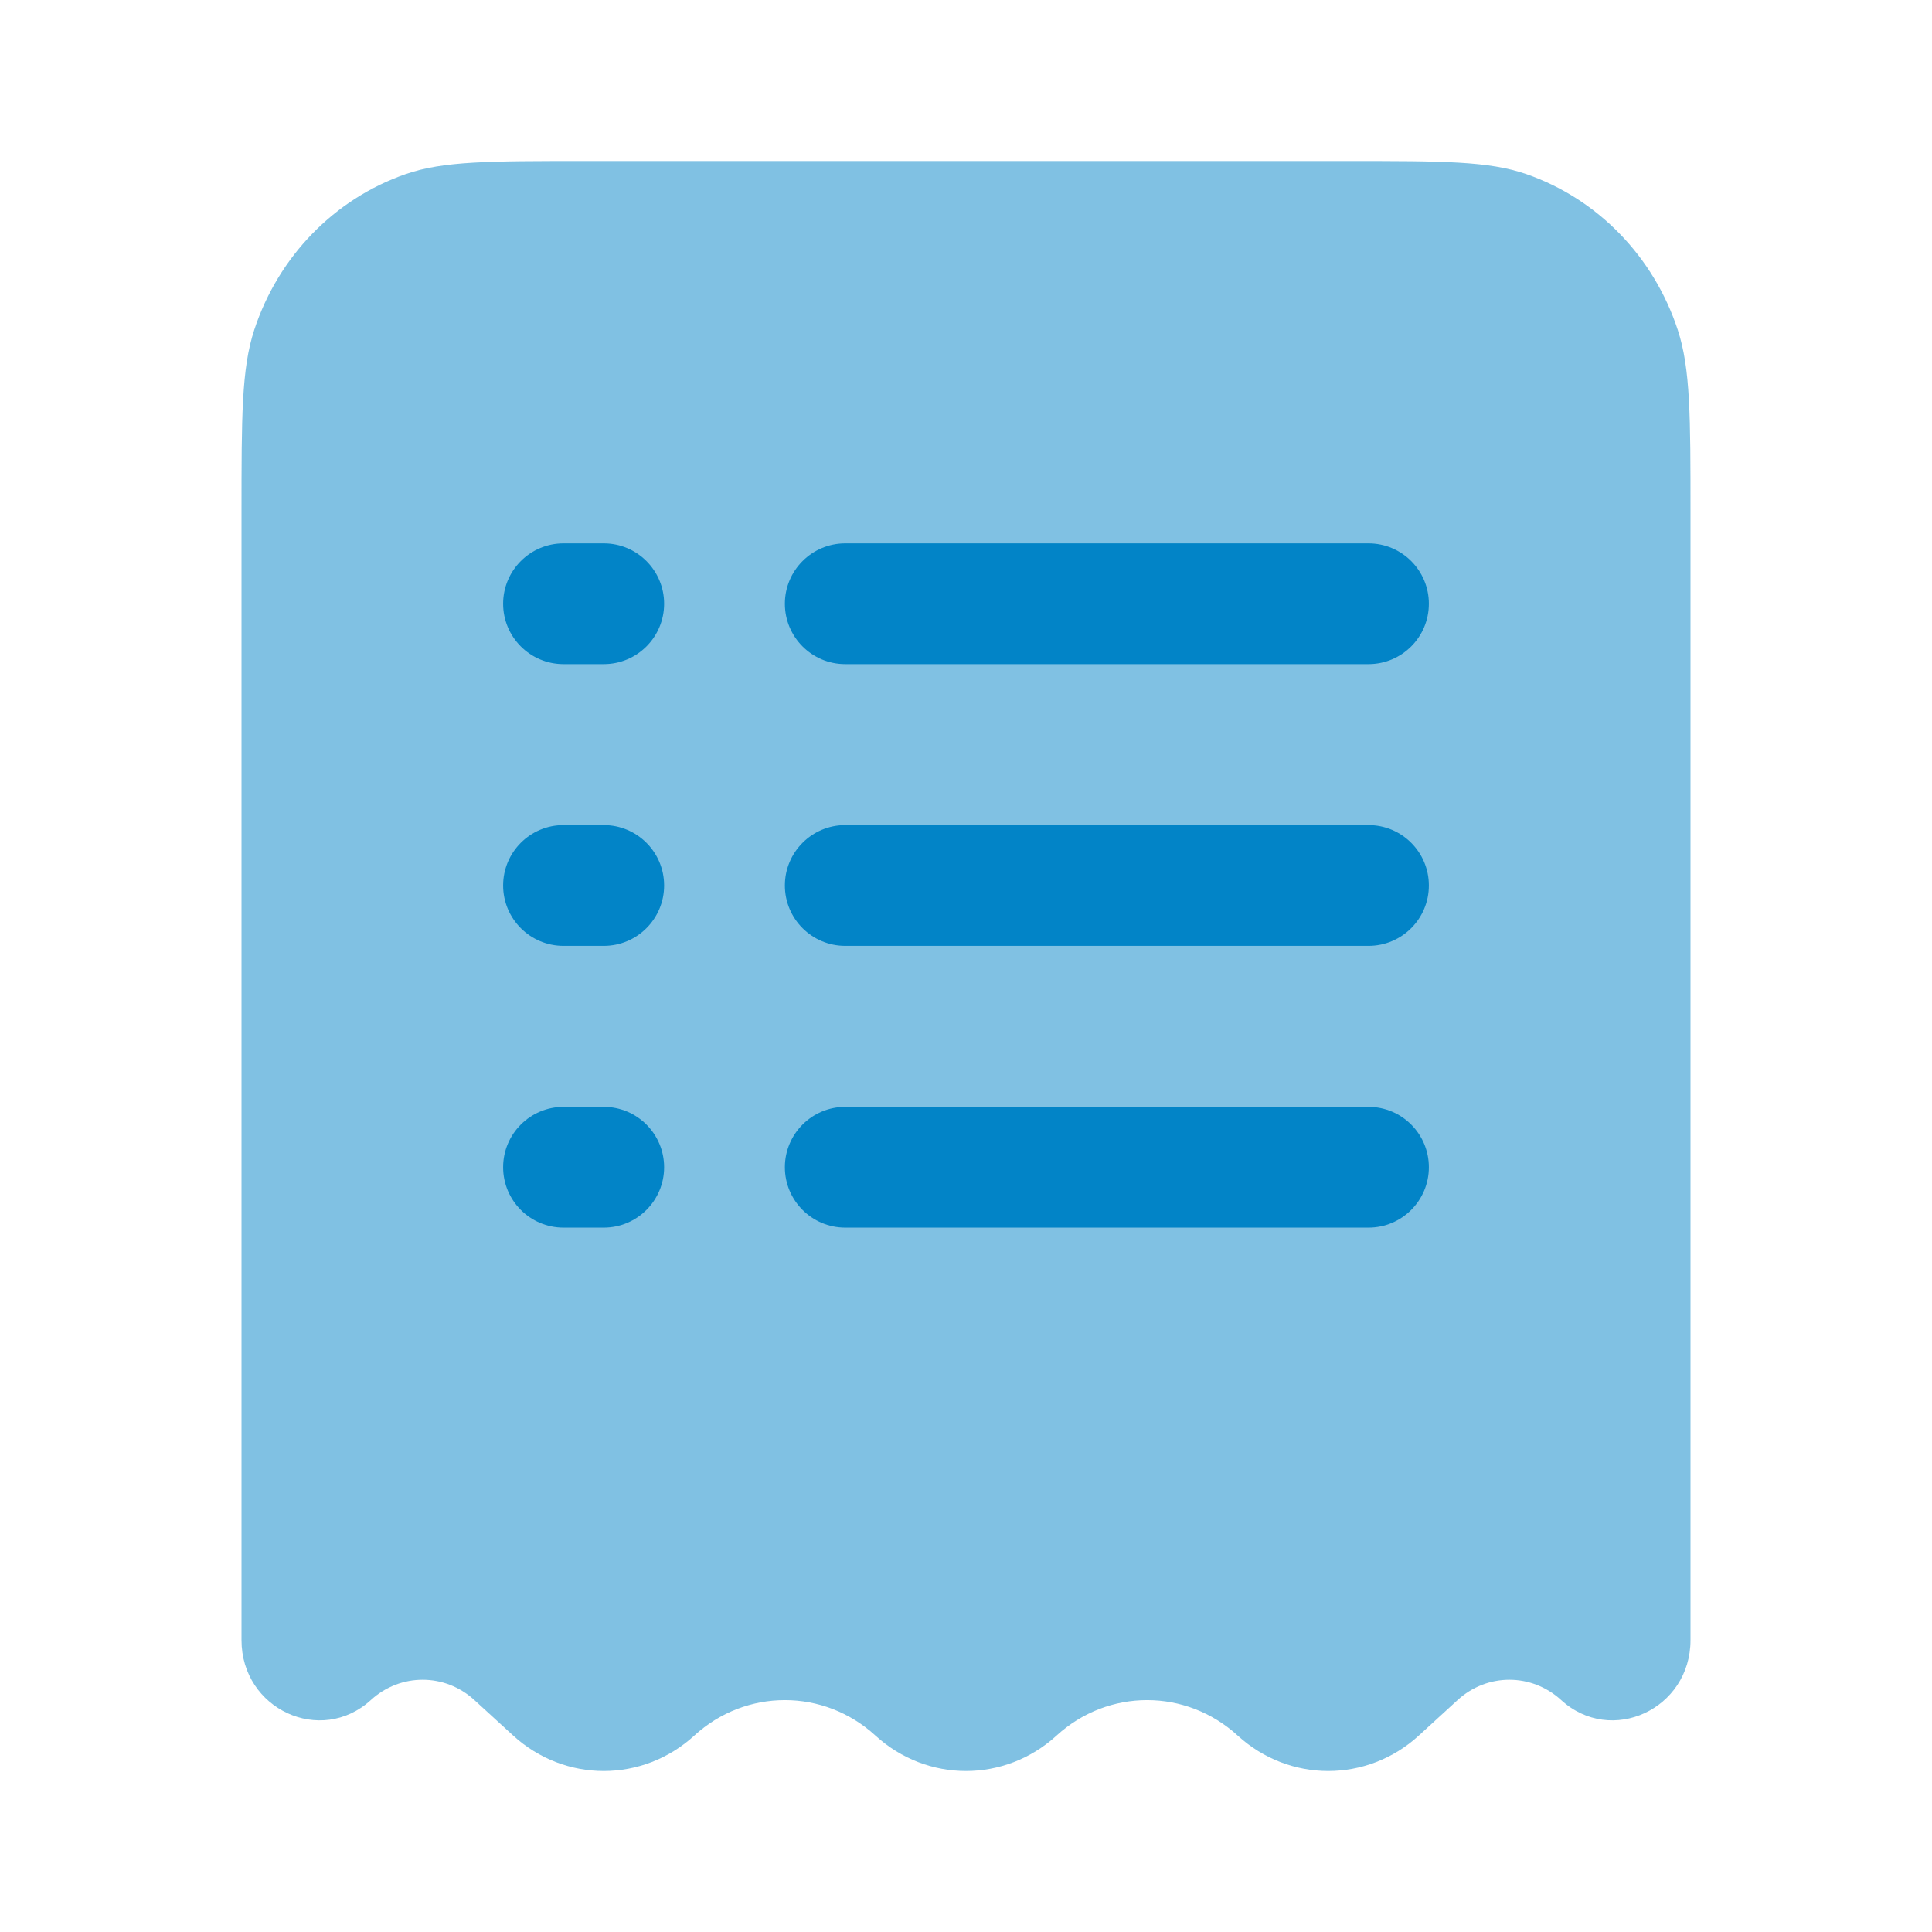
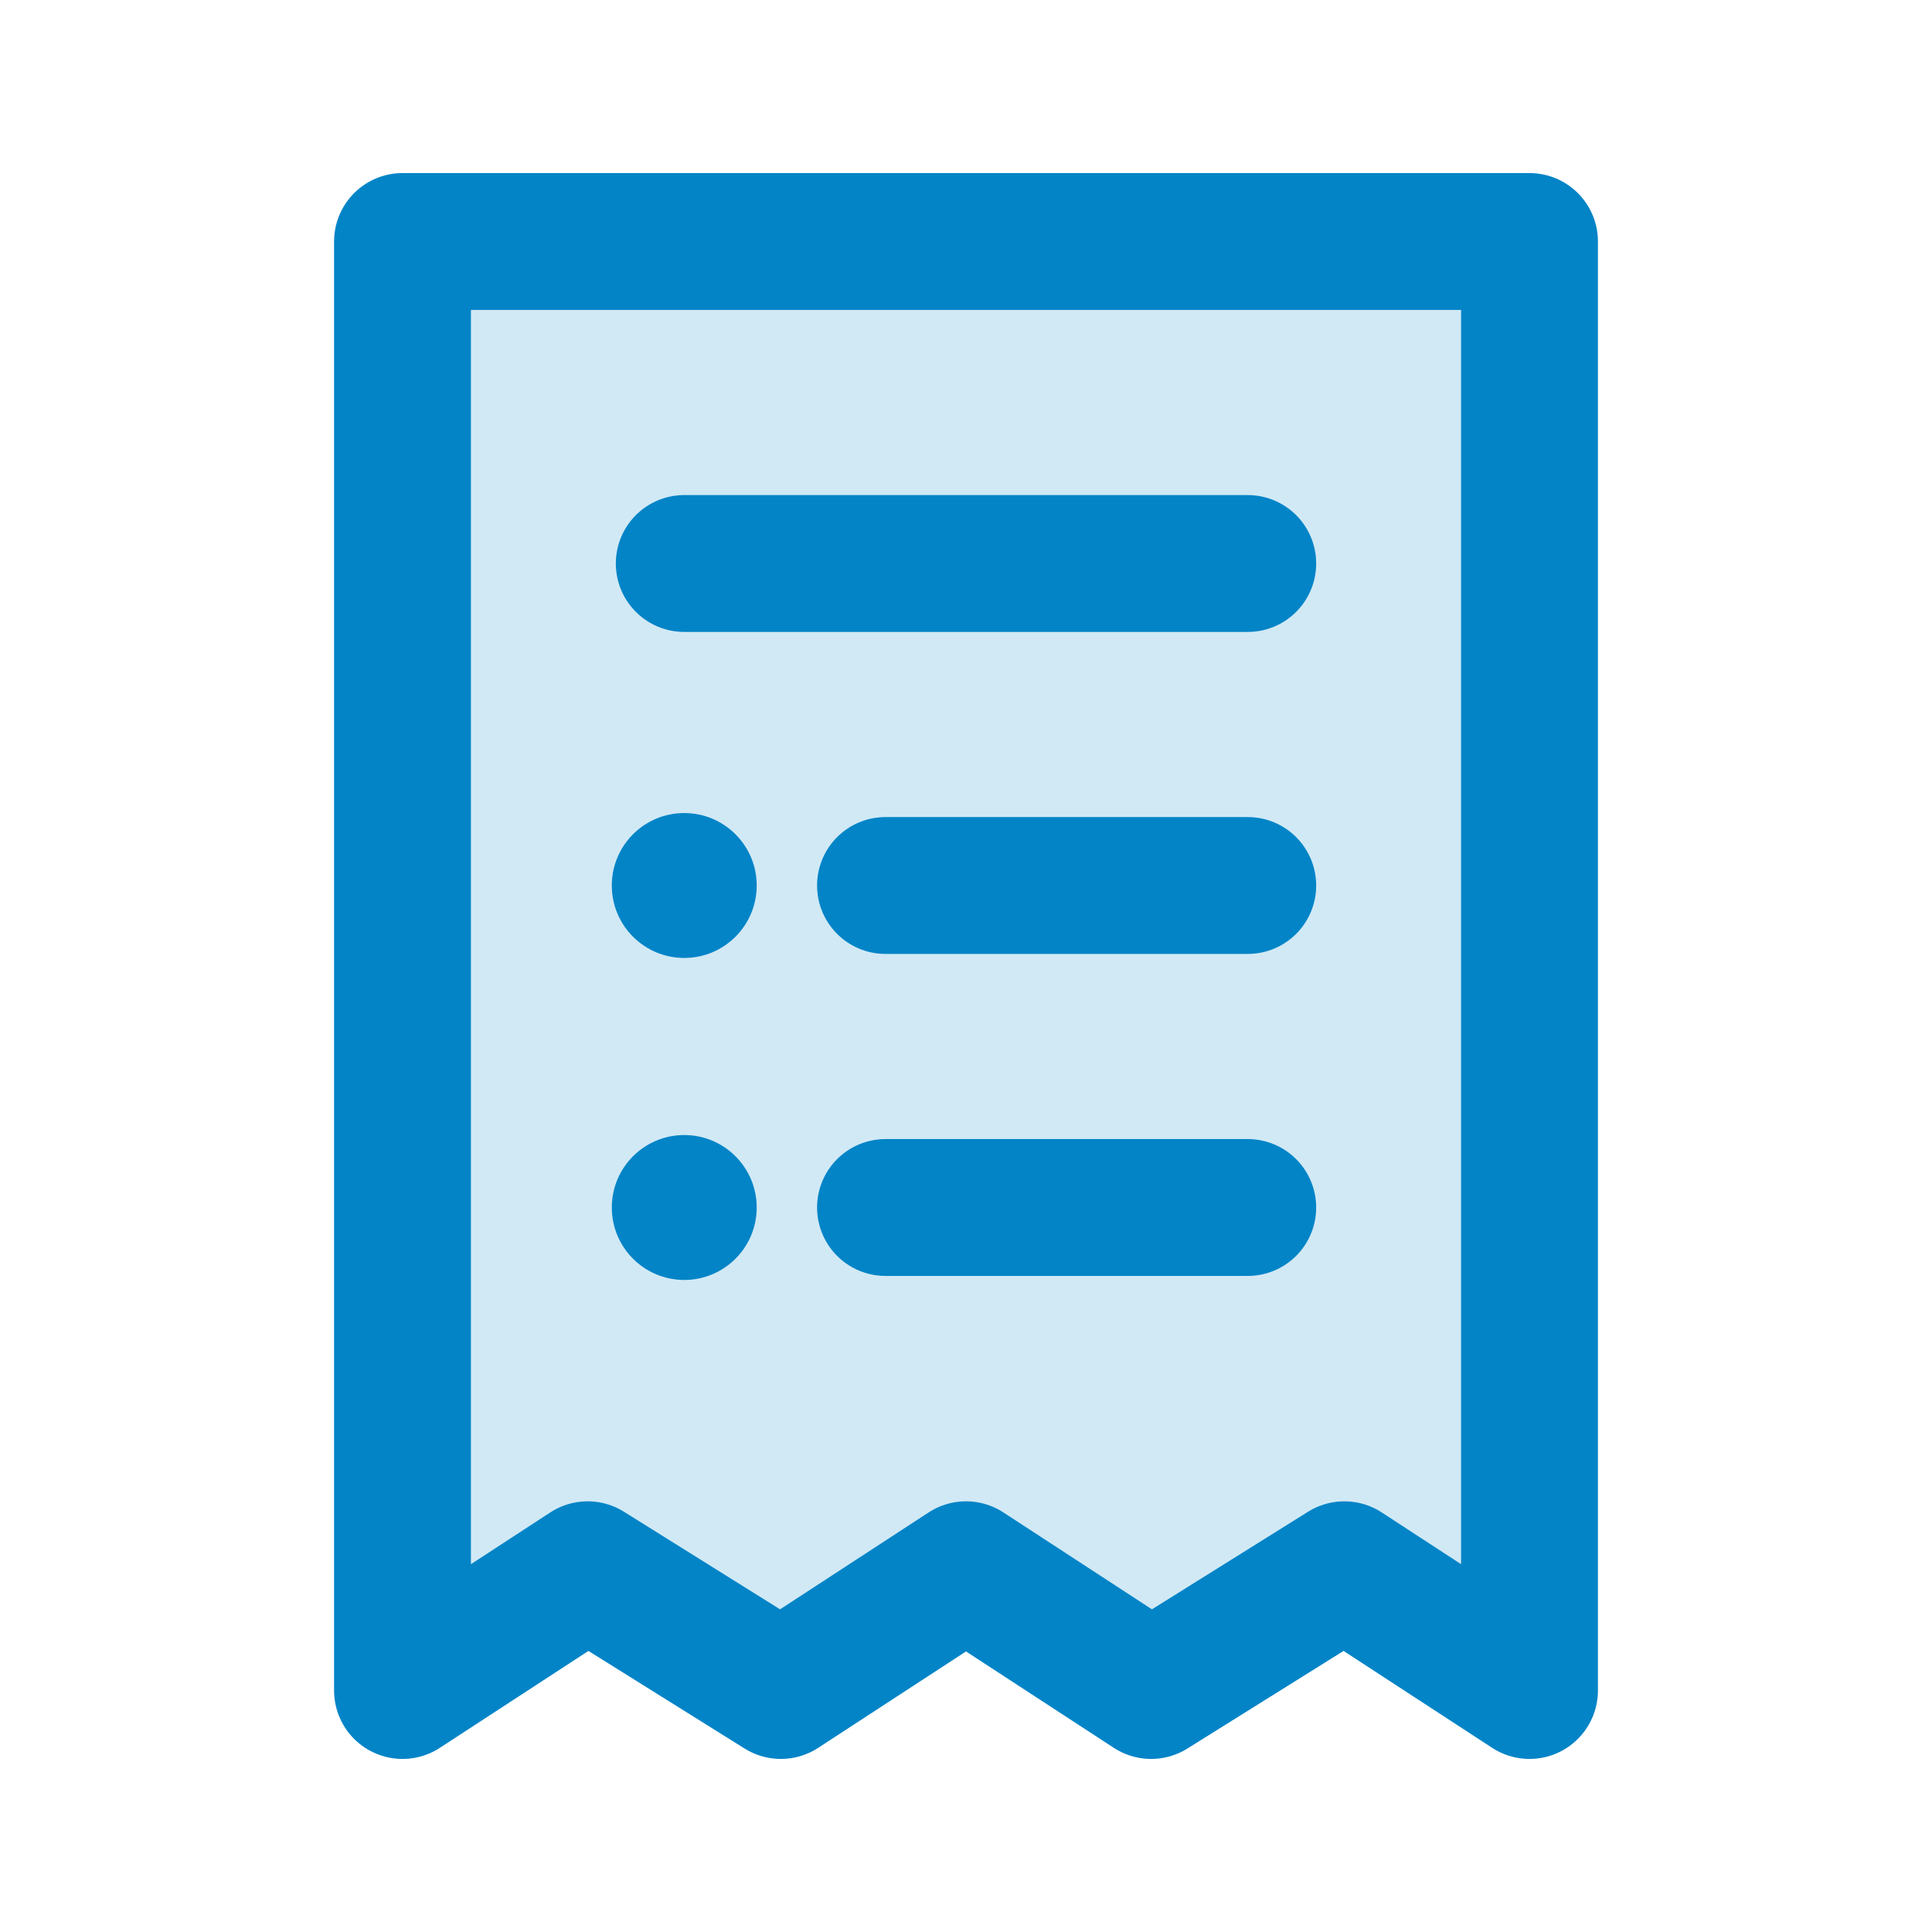
- <svg xmlns="http://www.w3.org/2000/svg" width="256" height="256" viewBox="0 0 24 24">
-   <g fill="#0284C7">
-     <path d="M7.245 2H16.755C17.914 2 18.493 2 18.961 2.163C19.847 2.471 20.543 3.187 20.842 4.099C21 4.581 21 5.177 21 6.37V20.374C21 21.232 20.015 21.688 19.392 21.118C19.026 20.783 18.474 20.783 18.108 21.118L17.625 21.56C16.983 22.147 16.017 22.147 15.375 21.56C14.733 20.973 13.767 20.973 13.125 21.56C12.483 22.147 11.517 22.147 10.875 21.56C10.233 20.973 9.267 20.973 8.625 21.56C7.983 22.147 7.017 22.147 6.375 21.56L5.892 21.118C5.526 20.783 4.974 20.783 4.608 21.118C3.985 21.688 3 21.232 3 20.374V6.37C3 5.177 3 4.581 3.158 4.099C3.457 3.187 4.153 2.471 5.039 2.163C5.507 2 6.086 2 7.245 2Z" opacity=".5" />
-     <path d="M7 6.75C6.586 6.75 6.25 7.086 6.25 7.5C6.25 7.914 6.586 8.25 7 8.25H7.5C7.914 8.25 8.25 7.914 8.25 7.5C8.25 7.086 7.914 6.75 7.5 6.75H7Z" />
-     <path d="M10.5 6.75C10.086 6.75 9.75 7.086 9.75 7.5C9.75 7.914 10.086 8.25 10.5 8.25H17C17.414 8.25 17.75 7.914 17.75 7.5C17.75 7.086 17.414 6.75 17 6.75H10.5Z" />
-     <path d="M7 10.25C6.586 10.25 6.25 10.586 6.25 11C6.25 11.414 6.586 11.75 7 11.75H7.5C7.914 11.75 8.25 11.414 8.25 11C8.25 10.586 7.914 10.25 7.5 10.25H7Z" />
-     <path d="M10.5 10.25C10.086 10.25 9.75 10.586 9.75 11C9.75 11.414 10.086 11.75 10.5 11.75H17C17.414 11.75 17.75 11.414 17.75 11C17.75 10.586 17.414 10.25 17 10.25H10.5Z" />
-     <path d="M7 13.75C6.586 13.75 6.25 14.086 6.25 14.5C6.25 14.914 6.586 15.25 7 15.25H7.5C7.914 15.25 8.25 14.914 8.25 14.5C8.25 14.086 7.914 13.75 7.5 13.75H7Z" />
-     <path d="M10.5 13.75C10.086 13.75 9.75 14.086 9.75 14.5C9.75 14.914 10.086 15.25 10.5 15.25H17C17.414 15.25 17.75 14.914 17.75 14.5C17.75 14.086 17.414 13.75 17 13.75H10.5Z" />
+ <svg xmlns="http://www.w3.org/2000/svg" width="64" height="64" viewBox="0 0 24 24" fill="none">
+   <g color="#0284C7" stroke-width="1.7" stroke-linecap="round" stroke-linejoin="round">
+     <path d="M5 3h14v18l-2.3-1.5-2.4 1.5-2.3-1.5L9.7 21l-2.4-1.5L5 21Z" fill="currentColor" opacity=".18" />
+     <g fill="none" stroke="currentColor">
+       <path d="M5 3h14v18l-2.3-1.5-2.4 1.5-2.3-1.5L9.7 21l-2.4-1.5L5 21Z" />
+       <path d="M8.5 7h7M11 11h4.5M11 15h4.5" />
+     </g>
+     <g fill="currentColor">
+       <circle cx="8.5" cy="11" r=".9" />
+       <circle cx="8.5" cy="15" r=".9" />
+     </g>
  </g>
</svg>
